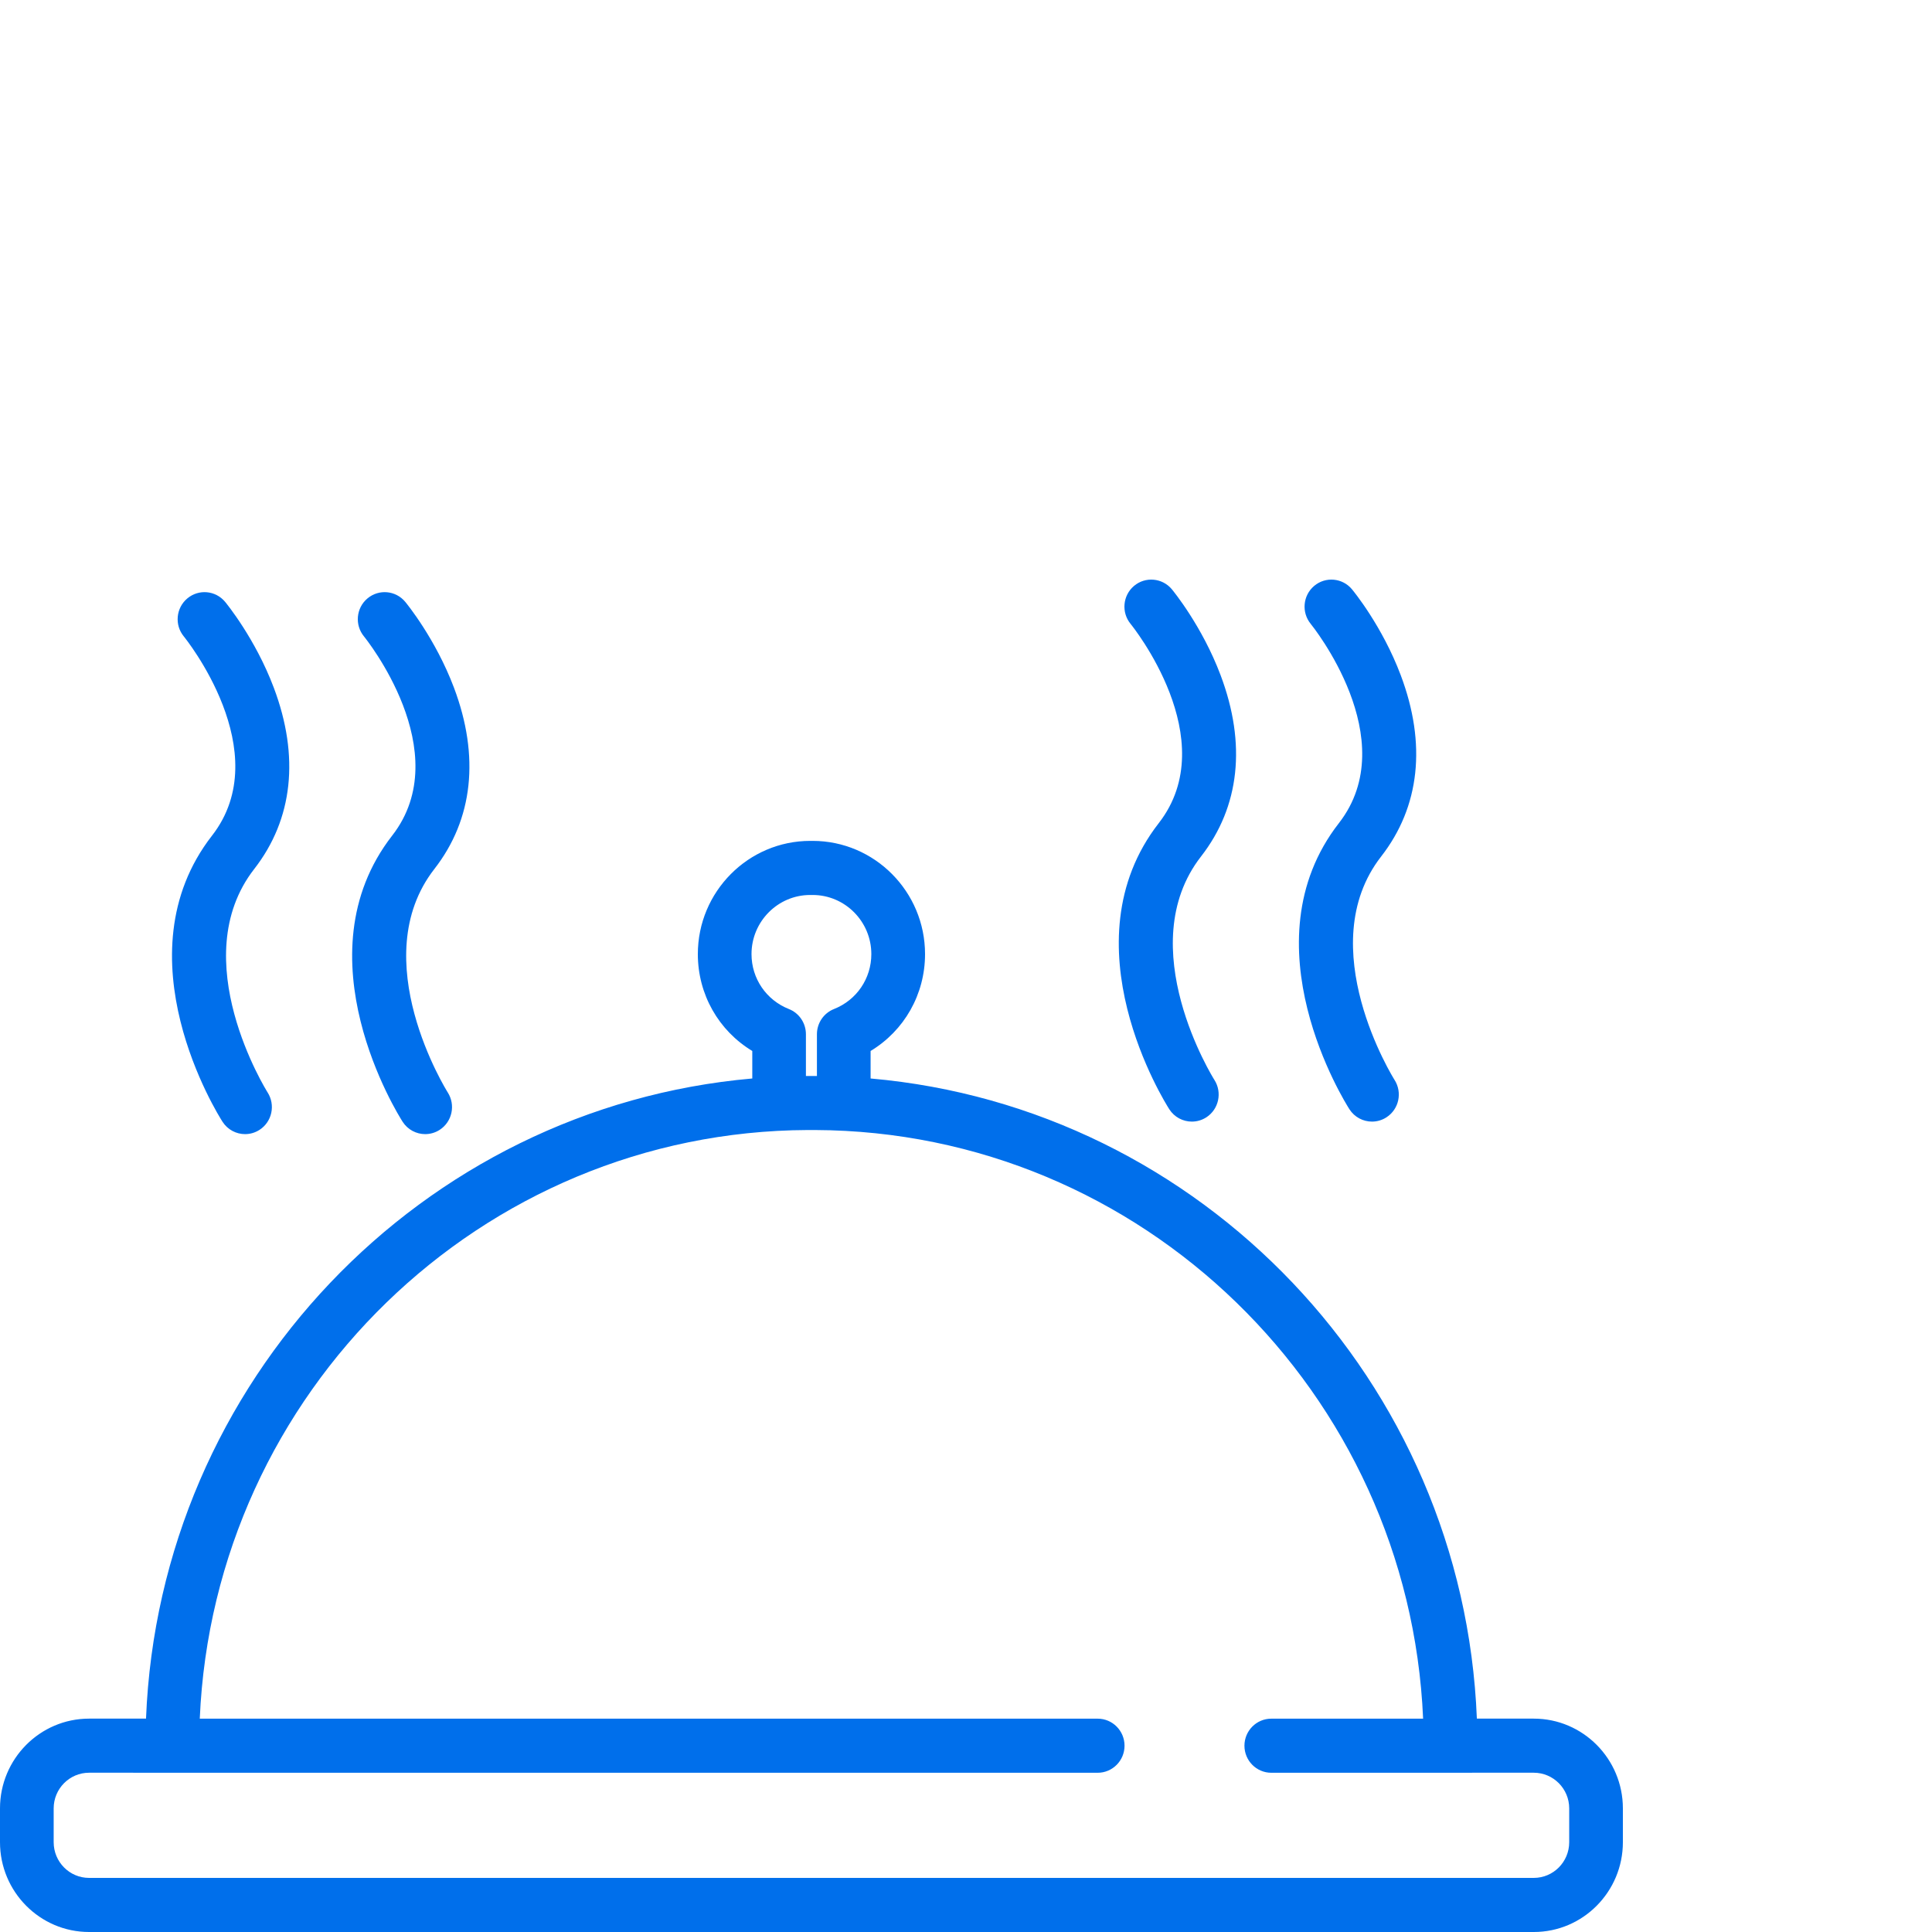
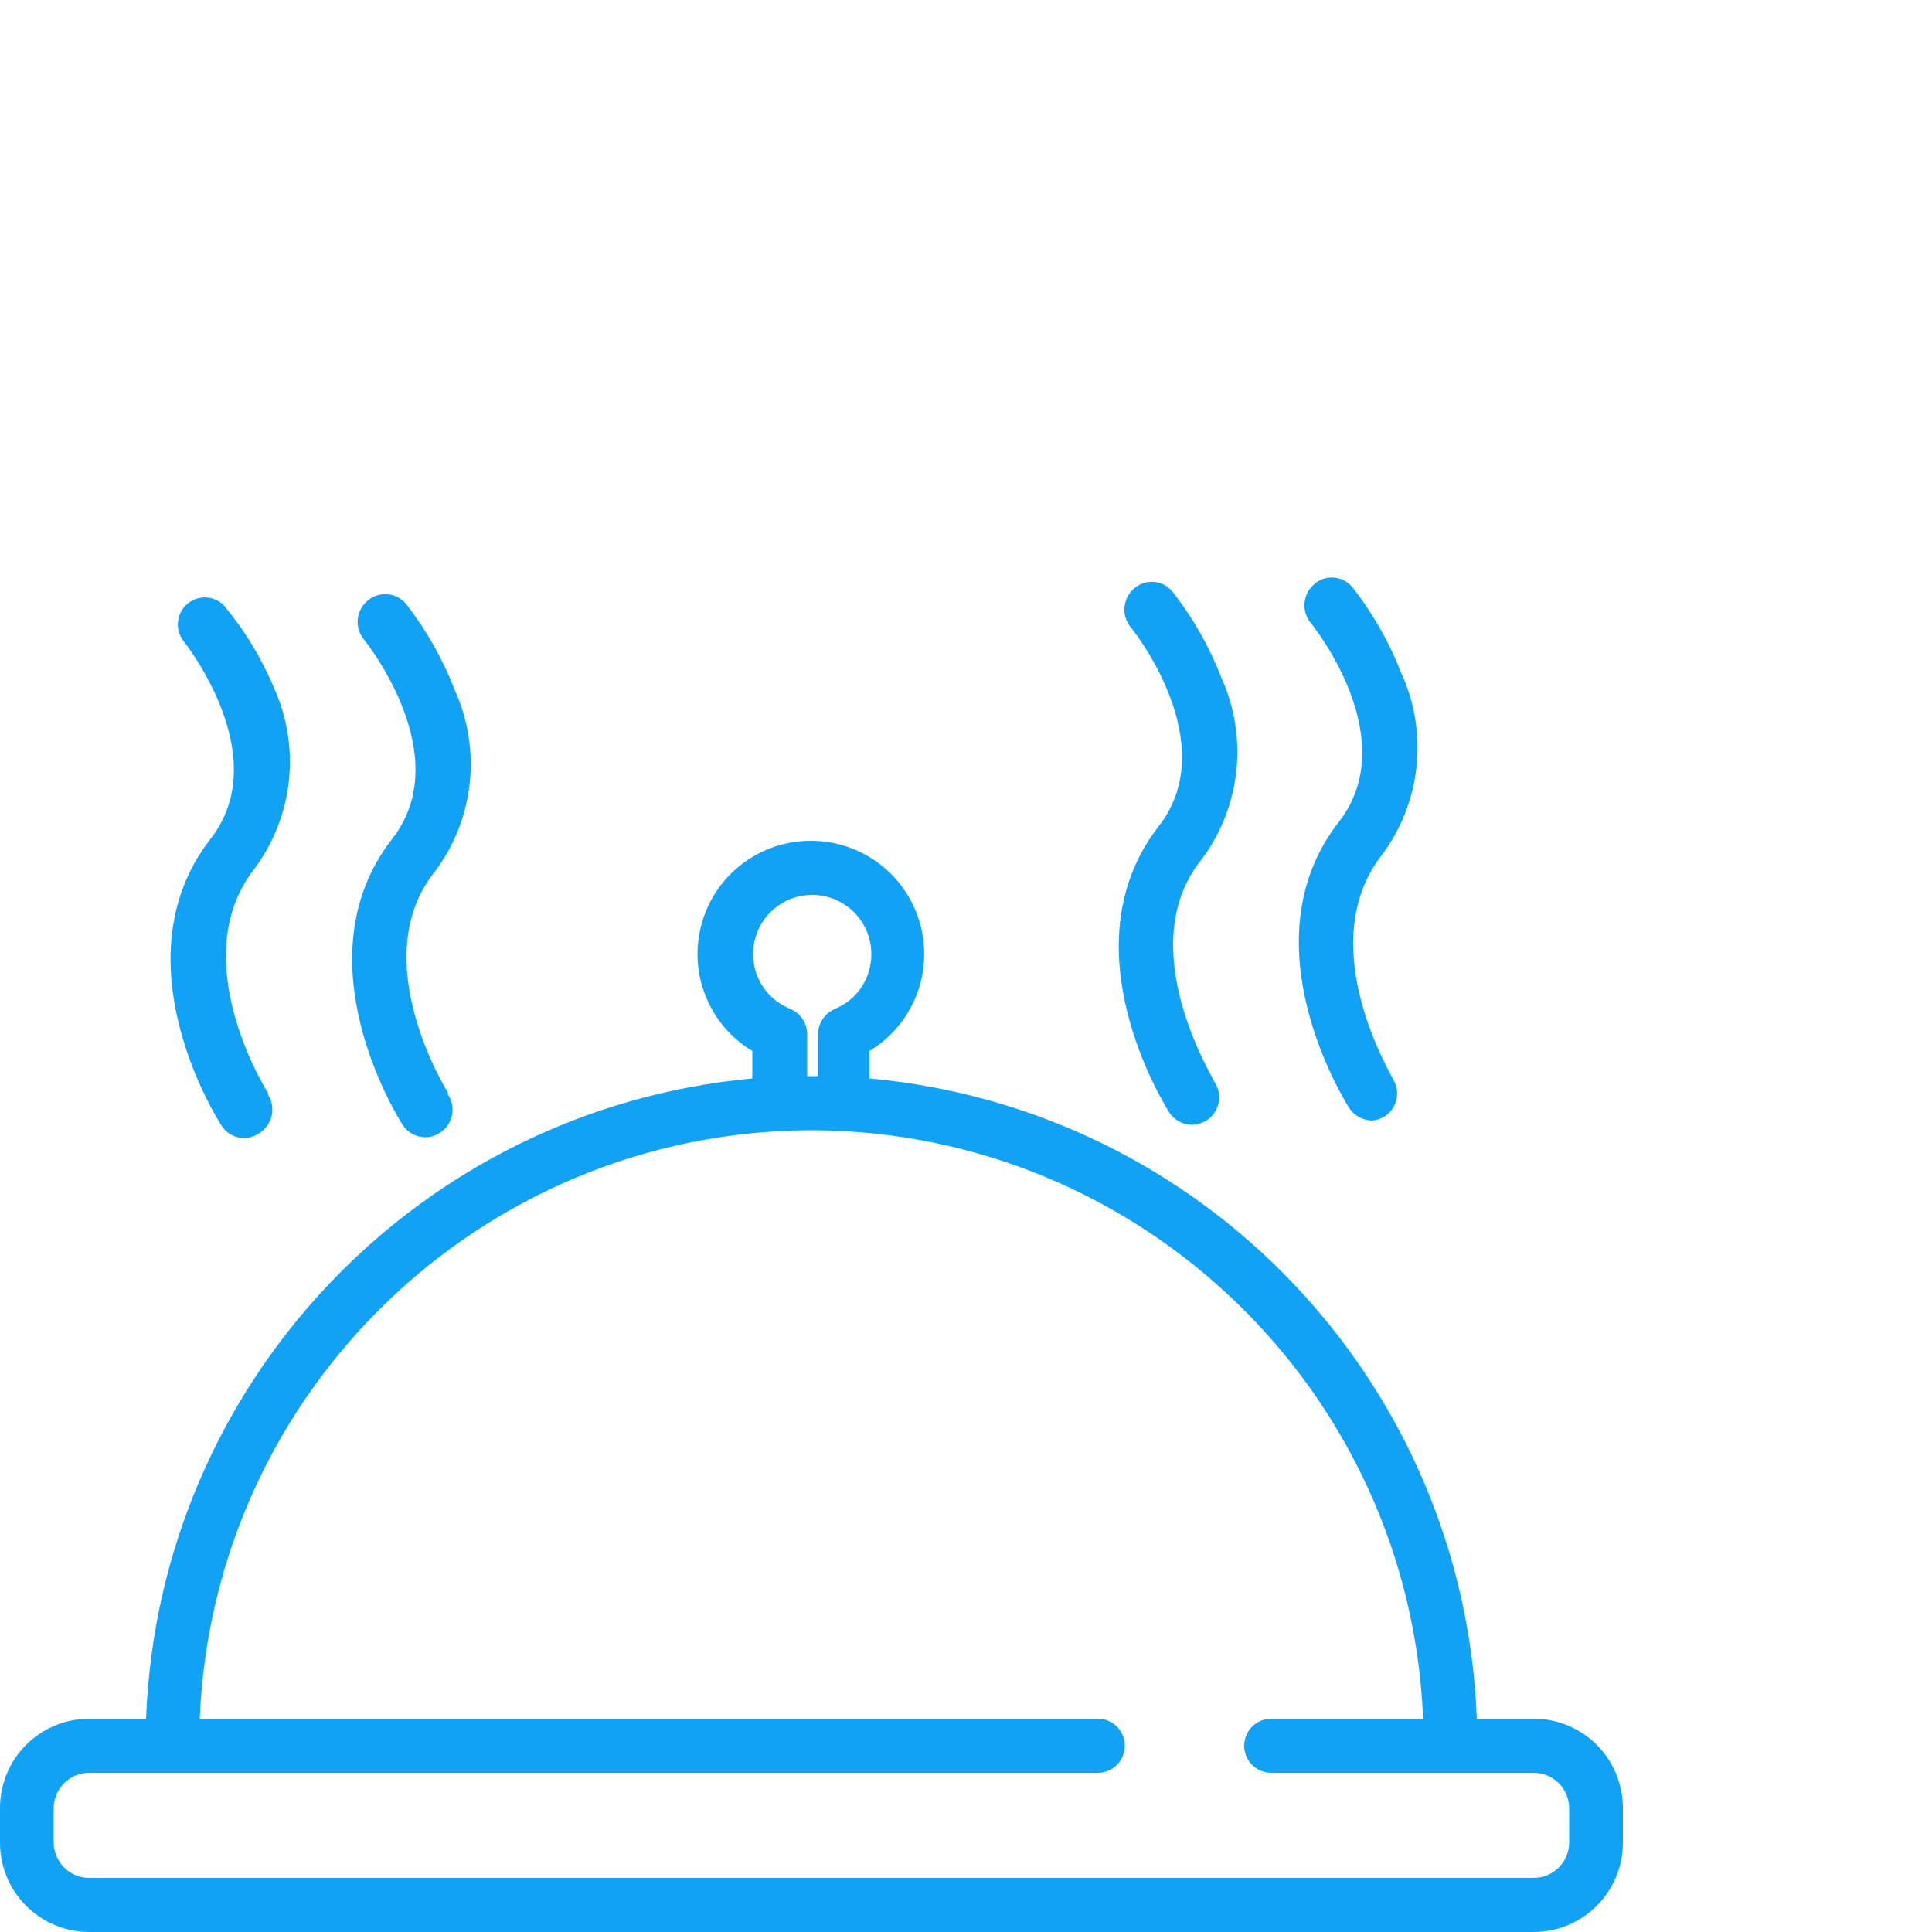
- <svg xmlns="http://www.w3.org/2000/svg" width="50px" height="50px">
-   <path fill-rule="evenodd" fill-opacity="0" fill="rgb(33, 130, 238)" d="M0.000,0.000 L50.000,0.000 L50.000,50.000 L0.000,50.000 L0.000,0.000 Z" />
-   <path fill-rule="evenodd" fill="rgb(0, 111, 235)" d="M39.695,50.000 L2.305,50.000 C1.034,50.000 -0.000,48.958 -0.000,47.676 L-0.000,46.801 C-0.000,45.520 1.034,44.478 2.306,44.478 L3.779,44.478 C4.125,35.748 10.910,28.660 19.469,27.911 L19.469,27.199 C18.600,26.675 18.060,25.736 18.060,24.692 C18.060,23.077 19.365,21.762 20.969,21.762 C20.979,21.762 21.021,21.762 21.031,21.762 C22.635,21.762 23.940,23.077 23.940,24.692 C23.940,25.736 23.400,26.675 22.531,27.199 L22.531,27.911 C31.090,28.660 37.875,35.748 38.221,44.478 L39.694,44.478 C40.966,44.478 42.000,45.520 42.000,46.801 L42.000,47.676 C42.000,48.958 40.966,50.000 39.695,50.000 ZM22.550,24.692 C22.550,23.849 21.869,23.162 21.031,23.162 C21.021,23.162 20.979,23.162 20.968,23.162 C20.131,23.162 19.449,23.849 19.449,24.692 C19.449,25.323 19.829,25.881 20.417,26.114 C20.683,26.219 20.857,26.478 20.857,26.765 L20.857,27.846 L21.142,27.846 L21.142,26.765 C21.142,26.478 21.317,26.219 21.583,26.114 C22.171,25.882 22.550,25.323 22.550,24.692 ZM40.611,47.676 L40.611,46.801 C40.611,46.292 40.200,45.878 39.694,45.878 L38.264,45.878 L32.901,45.879 C32.517,45.879 32.206,45.565 32.206,45.179 C32.206,44.793 32.517,44.479 32.901,44.479 L36.830,44.479 C36.466,36.038 29.554,29.279 21.095,29.245 L20.904,29.245 C12.446,29.279 5.533,36.038 5.170,44.479 L28.408,44.479 C28.792,44.479 29.103,44.793 29.103,45.179 C29.103,45.565 28.792,45.879 28.408,45.879 L3.466,45.879 C3.460,45.879 3.453,45.878 3.447,45.878 L2.305,45.878 C1.800,45.878 1.389,46.292 1.389,46.801 L1.389,47.676 C1.389,48.186 1.800,48.600 2.305,48.600 L39.694,48.600 C40.200,48.600 40.611,48.186 40.611,47.676 L40.611,47.676 ZM36.090,27.947 C36.298,28.272 36.206,28.705 35.883,28.915 C35.767,28.991 35.636,29.027 35.507,29.027 C35.279,29.027 35.056,28.914 34.923,28.707 C34.812,28.533 32.223,24.420 34.651,21.302 C36.340,19.132 33.947,16.178 33.923,16.148 C33.678,15.851 33.717,15.411 34.011,15.163 C34.305,14.915 34.744,14.955 34.989,15.251 C35.021,15.289 35.772,16.201 36.251,17.474 C36.922,19.255 36.747,20.878 35.744,22.166 C33.930,24.496 36.069,27.914 36.090,27.947 ZM31.428,27.947 C31.636,28.272 31.543,28.705 31.222,28.915 C31.105,28.991 30.974,29.027 30.845,29.027 C30.617,29.027 30.394,28.914 30.261,28.707 C30.150,28.533 27.562,24.420 29.989,21.302 C31.675,19.136 29.295,16.189 29.261,16.148 C29.016,15.852 29.055,15.411 29.349,15.163 C29.643,14.915 30.082,14.955 30.328,15.251 C30.359,15.289 31.110,16.201 31.589,17.474 C32.260,19.255 32.085,20.878 31.082,22.166 C29.268,24.496 31.406,27.914 31.428,27.947 ZM11.587,28.271 C11.795,28.596 11.703,29.029 11.381,29.239 C11.264,29.315 11.133,29.351 11.004,29.351 C10.776,29.351 10.553,29.238 10.420,29.031 C10.309,28.858 7.721,24.745 10.149,21.626 C11.838,19.456 9.445,16.502 9.421,16.472 C9.176,16.176 9.215,15.735 9.509,15.488 C9.803,15.240 10.241,15.279 10.487,15.575 C10.519,15.614 11.269,16.526 11.749,17.798 C12.419,19.579 12.244,21.202 11.241,22.490 C9.427,24.820 11.566,28.238 11.587,28.271 ZM6.925,28.271 C7.133,28.596 7.041,29.029 6.719,29.239 C6.602,29.315 6.472,29.351 6.342,29.351 C6.115,29.351 5.892,29.238 5.759,29.031 C5.647,28.858 3.059,24.745 5.487,21.626 C7.176,19.456 4.783,16.502 4.758,16.472 C4.513,16.176 4.553,15.735 4.847,15.488 C5.141,15.240 5.579,15.279 5.825,15.575 C5.857,15.614 6.607,16.526 7.086,17.798 C7.757,19.579 7.582,21.202 6.579,22.490 C4.765,24.820 6.904,28.238 6.925,28.271 Z" />
+ <svg xmlns="http://www.w3.org/2000/svg" id="Слой_1" data-name="Слой 1" viewBox="0 0 50 50">
+   <defs>
+     <style>.cls-1{fill:#2182ee;fill-opacity:0;}.cls-2{fill:#11a2f6;}</style>
+   </defs>
+   <path class="cls-1" d="M0,0H50V50H0Z" />
+   <path class="cls-2" d="M39.69,50H2.31A2.31,2.31,0,0,1,0,47.68V46.8a2.31,2.31,0,0,1,2.31-2.32H3.78A17.3,17.3,0,0,1,19.47,27.91V27.2A2.93,2.93,0,0,1,21,21.76H21a2.93,2.93,0,0,1,1.5,5.44v.71A17.3,17.3,0,0,1,38.22,44.48h1.47A2.31,2.31,0,0,1,42,46.8v.88A2.31,2.31,0,0,1,39.69,50ZM22.55,24.69A1.53,1.53,0,0,0,21,23.16H21a1.53,1.53,0,0,0-.55,2.95.72.72,0,0,1,.44.65v1.09h.28V26.76a.72.72,0,0,1,.44-.65A1.52,1.52,0,0,0,22.55,24.69Zm18.06,23V46.8a.92.92,0,0,0-.92-.92H32.9a.7.7,0,0,1,0-1.4h3.93A15.88,15.88,0,0,0,21.09,29.25H20.9A15.88,15.88,0,0,0,5.17,44.48H28.41a.7.7,0,0,1,0,1.4H2.31a.92.92,0,0,0-.92.92v.88a.92.92,0,0,0,.92.92H39.69a.92.92,0,0,0,.92-.92ZM36.09,28A.7.7,0,0,1,35.51,29a.73.73,0,0,1-.59-.32c-.11-.18-2.7-4.29-.27-7.41,1.69-2.17-.7-5.12-.73-5.15a.72.72,0,0,1,.09-1,.69.69,0,0,1,1,.09,8.67,8.67,0,0,1,1.26,2.22,4.64,4.64,0,0,1-.51,4.7C33.93,24.5,36.07,27.91,36.09,28Zm-4.66,0a.71.71,0,0,1-.21,1,.76.76,0,0,1-.38.11.71.71,0,0,1-.58-.32c-.11-.18-2.7-4.29-.27-7.41,1.68-2.16-.69-5.11-.73-5.15a.72.72,0,0,1,.09-1,.69.69,0,0,1,1,.09,8.67,8.67,0,0,1,1.26,2.22,4.66,4.66,0,0,1-.51,4.7C29.27,24.5,31.41,27.91,31.43,28Zm-19.84.32a.71.71,0,0,1-.21,1,.67.67,0,0,1-.38.11.69.69,0,0,1-.58-.32c-.11-.17-2.7-4.28-.27-7.4,1.69-2.17-.71-5.13-.73-5.16a.71.71,0,0,1,.09-1,.7.7,0,0,1,1,.08,8.84,8.84,0,0,1,1.26,2.23,4.64,4.64,0,0,1-.51,4.69C9.43,24.82,11.57,28.24,11.59,28.27Zm-4.66,0a.72.72,0,0,1-.21,1,.69.69,0,0,1-1-.21c-.11-.17-2.7-4.28-.27-7.4,1.69-2.17-.71-5.13-.73-5.16a.7.7,0,0,1,1.06-.9A8.38,8.38,0,0,1,7.09,17.8a4.64,4.64,0,0,1-.51,4.69C4.76,24.82,6.9,28.24,6.93,28.27Z" />
</svg>
